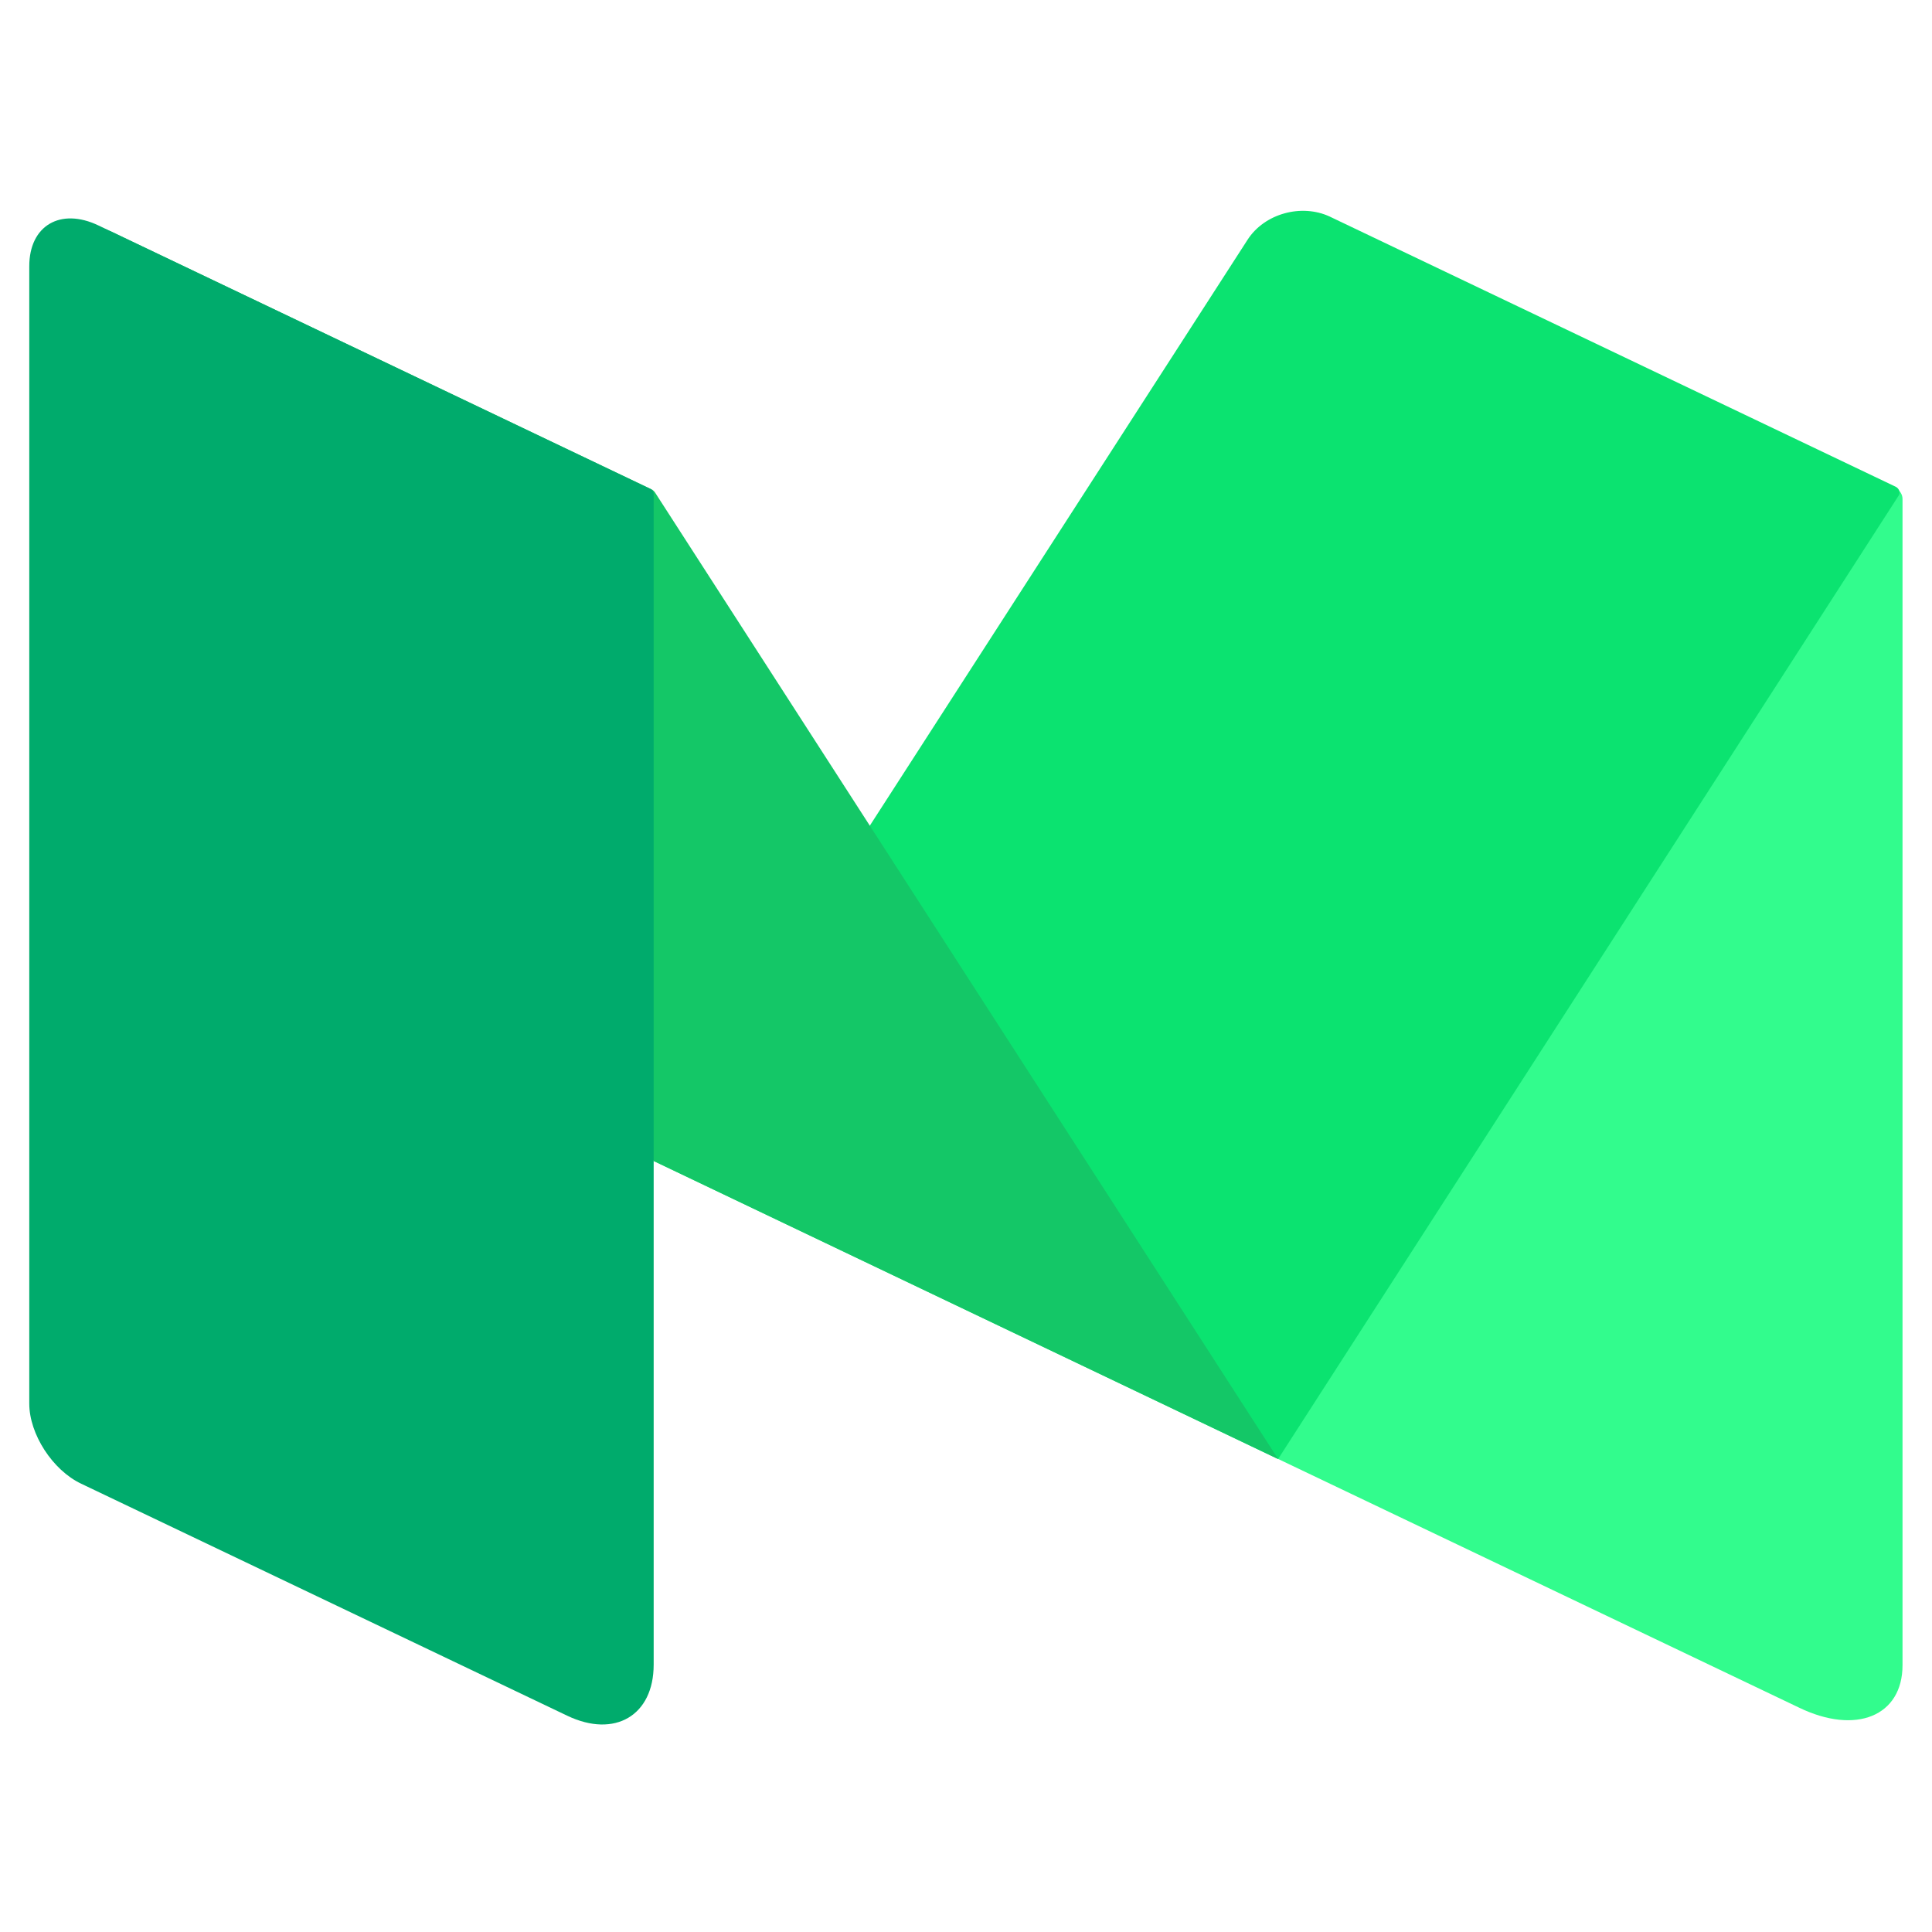
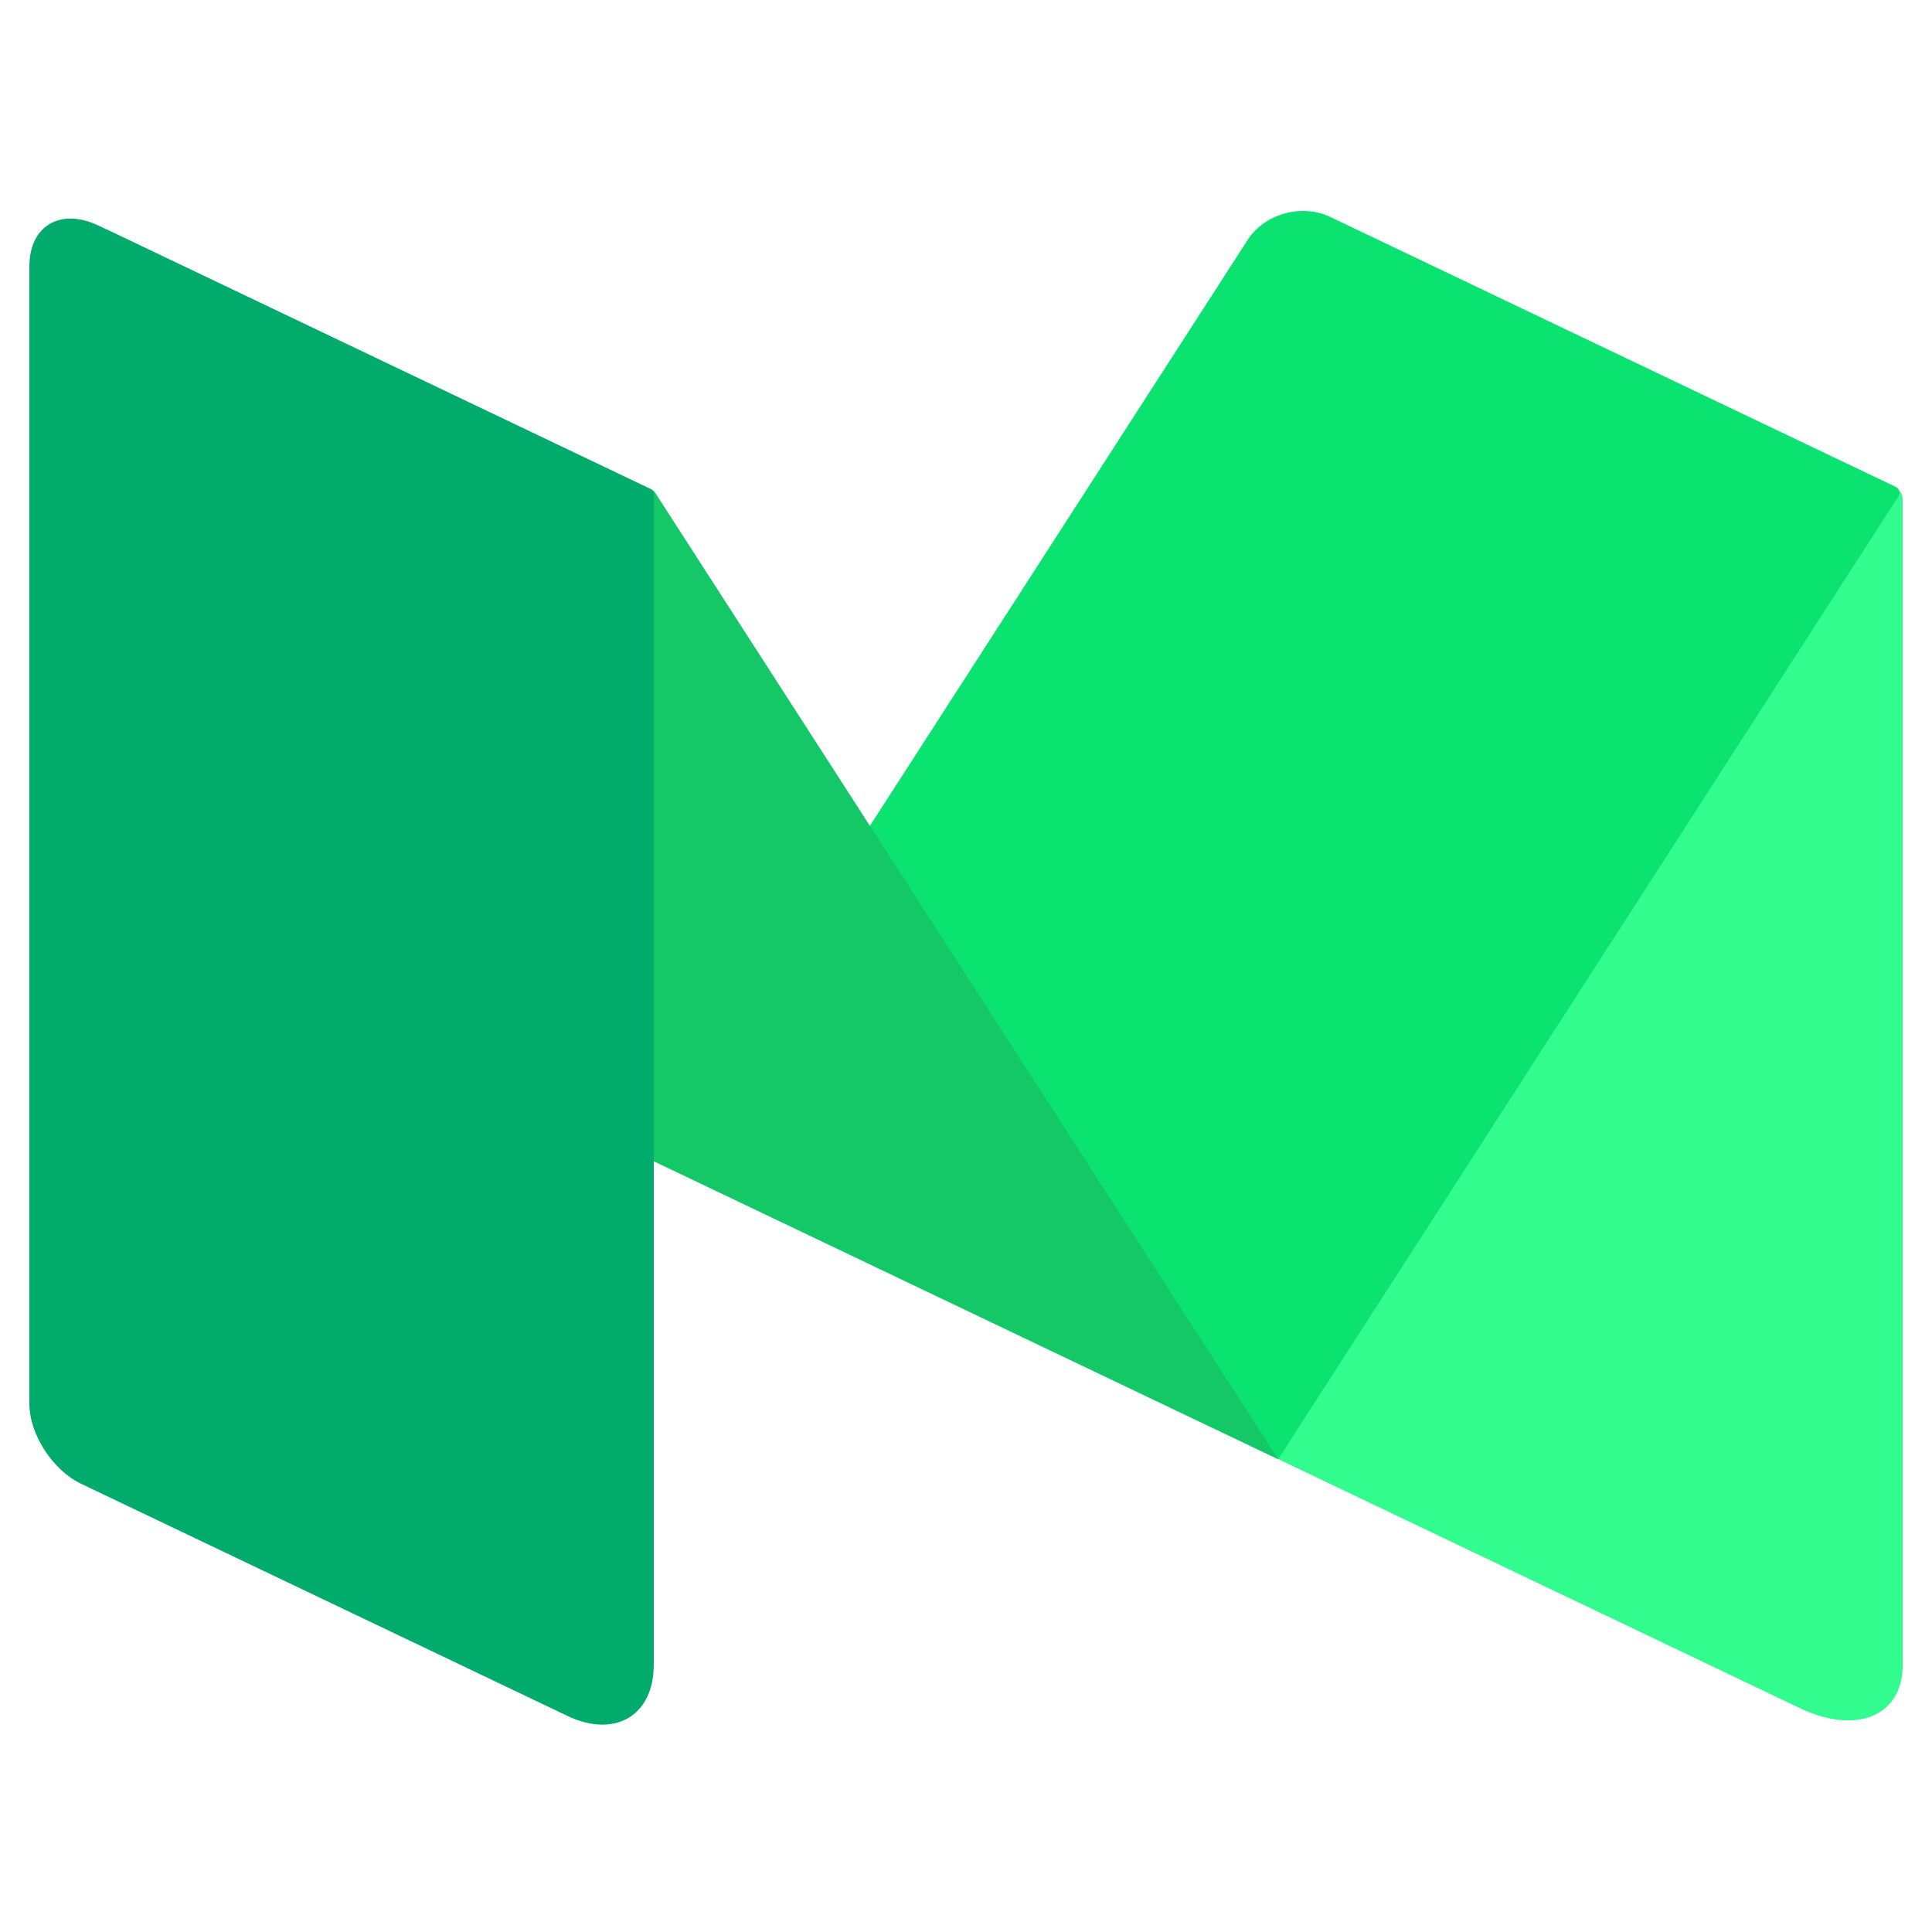
- <svg xmlns="http://www.w3.org/2000/svg" version="1.1" id="Layer_1" x="0px" y="0px" width="264px" height="264px" viewBox="-4 -28 264 264" enable-background="new -4 -28 264 264" xml:space="preserve">
+ <svg xmlns="http://www.w3.org/2000/svg" version="1.1" id="Layer_1" x="0px" y="0px" width="264px" height="264px" viewBox="0 0 264 264" enable-background="new 0 0 264 264" xml:space="preserve">
  <g>
-     <path fill="#32FC8D" d="M177.735,1.676c-3.897-1.858-7.085,0.017-7.085,4.178v165.507l71.145,33.961   c7.827,3.799,14.177,1.156,14.177-5.779V40.179c0-0.661-0.413-1.238-1.024-1.569L177.744,1.784V1.701L177.735,1.676L177.735,1.676z   " />
-     <path fill="#0BE370" d="M85.321,130.637L166.488,4.74c2.297-3.551,7.35-4.955,11.23-3.138l77.32,36.909   c0.495,0.248,0.677,0.826,0.388,1.239l-84.784,131.627l-85.321-40.725V130.637L85.321,130.637z" />
-     <path fill="#14C767" d="M11.808,3.922c-6.49-3.097-8.695-0.793-4.888,5.119l78.402,121.595l85.321,40.725L85.511,39.304   c-0.124-0.19-0.297-0.347-0.496-0.446L11.808,3.931V3.922L11.808,3.922z" />
-     <path fill="#00AB6C" d="M85.321,199.477c0,6.936-5.31,10.074-11.808,6.969L7.084,174.738C3.188,172.889,0,167.967,0,163.797V8.381   c0-5.549,4.252-8.059,9.455-5.573l75.413,36.001c0.281,0.124,0.454,0.396,0.454,0.694v159.941V199.477L85.321,199.477z" />
+     <path fill="#32FC8D" d="M181.748,29.697c-3.896-1.858-7.084,0.017-7.084,4.178v165.507l71.145,33.961   c7.827,3.799,14.178,1.156,14.178-5.779V68.201c0-0.661-0.414-1.238-1.025-1.569l-77.203-36.826v-0.083L181.748,29.697   L181.748,29.697z" />
+     <path fill="#0BE370" d="M89.334,158.659l81.167-125.897c2.297-3.551,7.35-4.955,11.229-3.138l77.32,36.909   c0.495,0.248,0.677,0.826,0.388,1.239l-84.783,131.627l-85.322-40.725V158.659L89.334,158.659z" />
+     <path fill="#14C767" d="M15.822,31.943c-6.49-3.097-8.695-0.793-4.888,5.119l78.402,121.595l85.321,40.726L89.525,67.326   c-0.124-0.19-0.297-0.347-0.496-0.446L15.822,31.953V31.943L15.822,31.943z" />
+     <path fill="#00AB6C" d="M89.334,227.498c0,6.937-5.31,10.074-11.808,6.969L11.098,202.76c-3.896-1.85-7.084-6.771-7.084-10.941   V36.402c0-5.549,4.252-8.059,9.455-5.573l75.413,36.001c0.281,0.124,0.454,0.396,0.454,0.694v159.94L89.334,227.498L89.334,227.498   z" />
  </g>
</svg>
